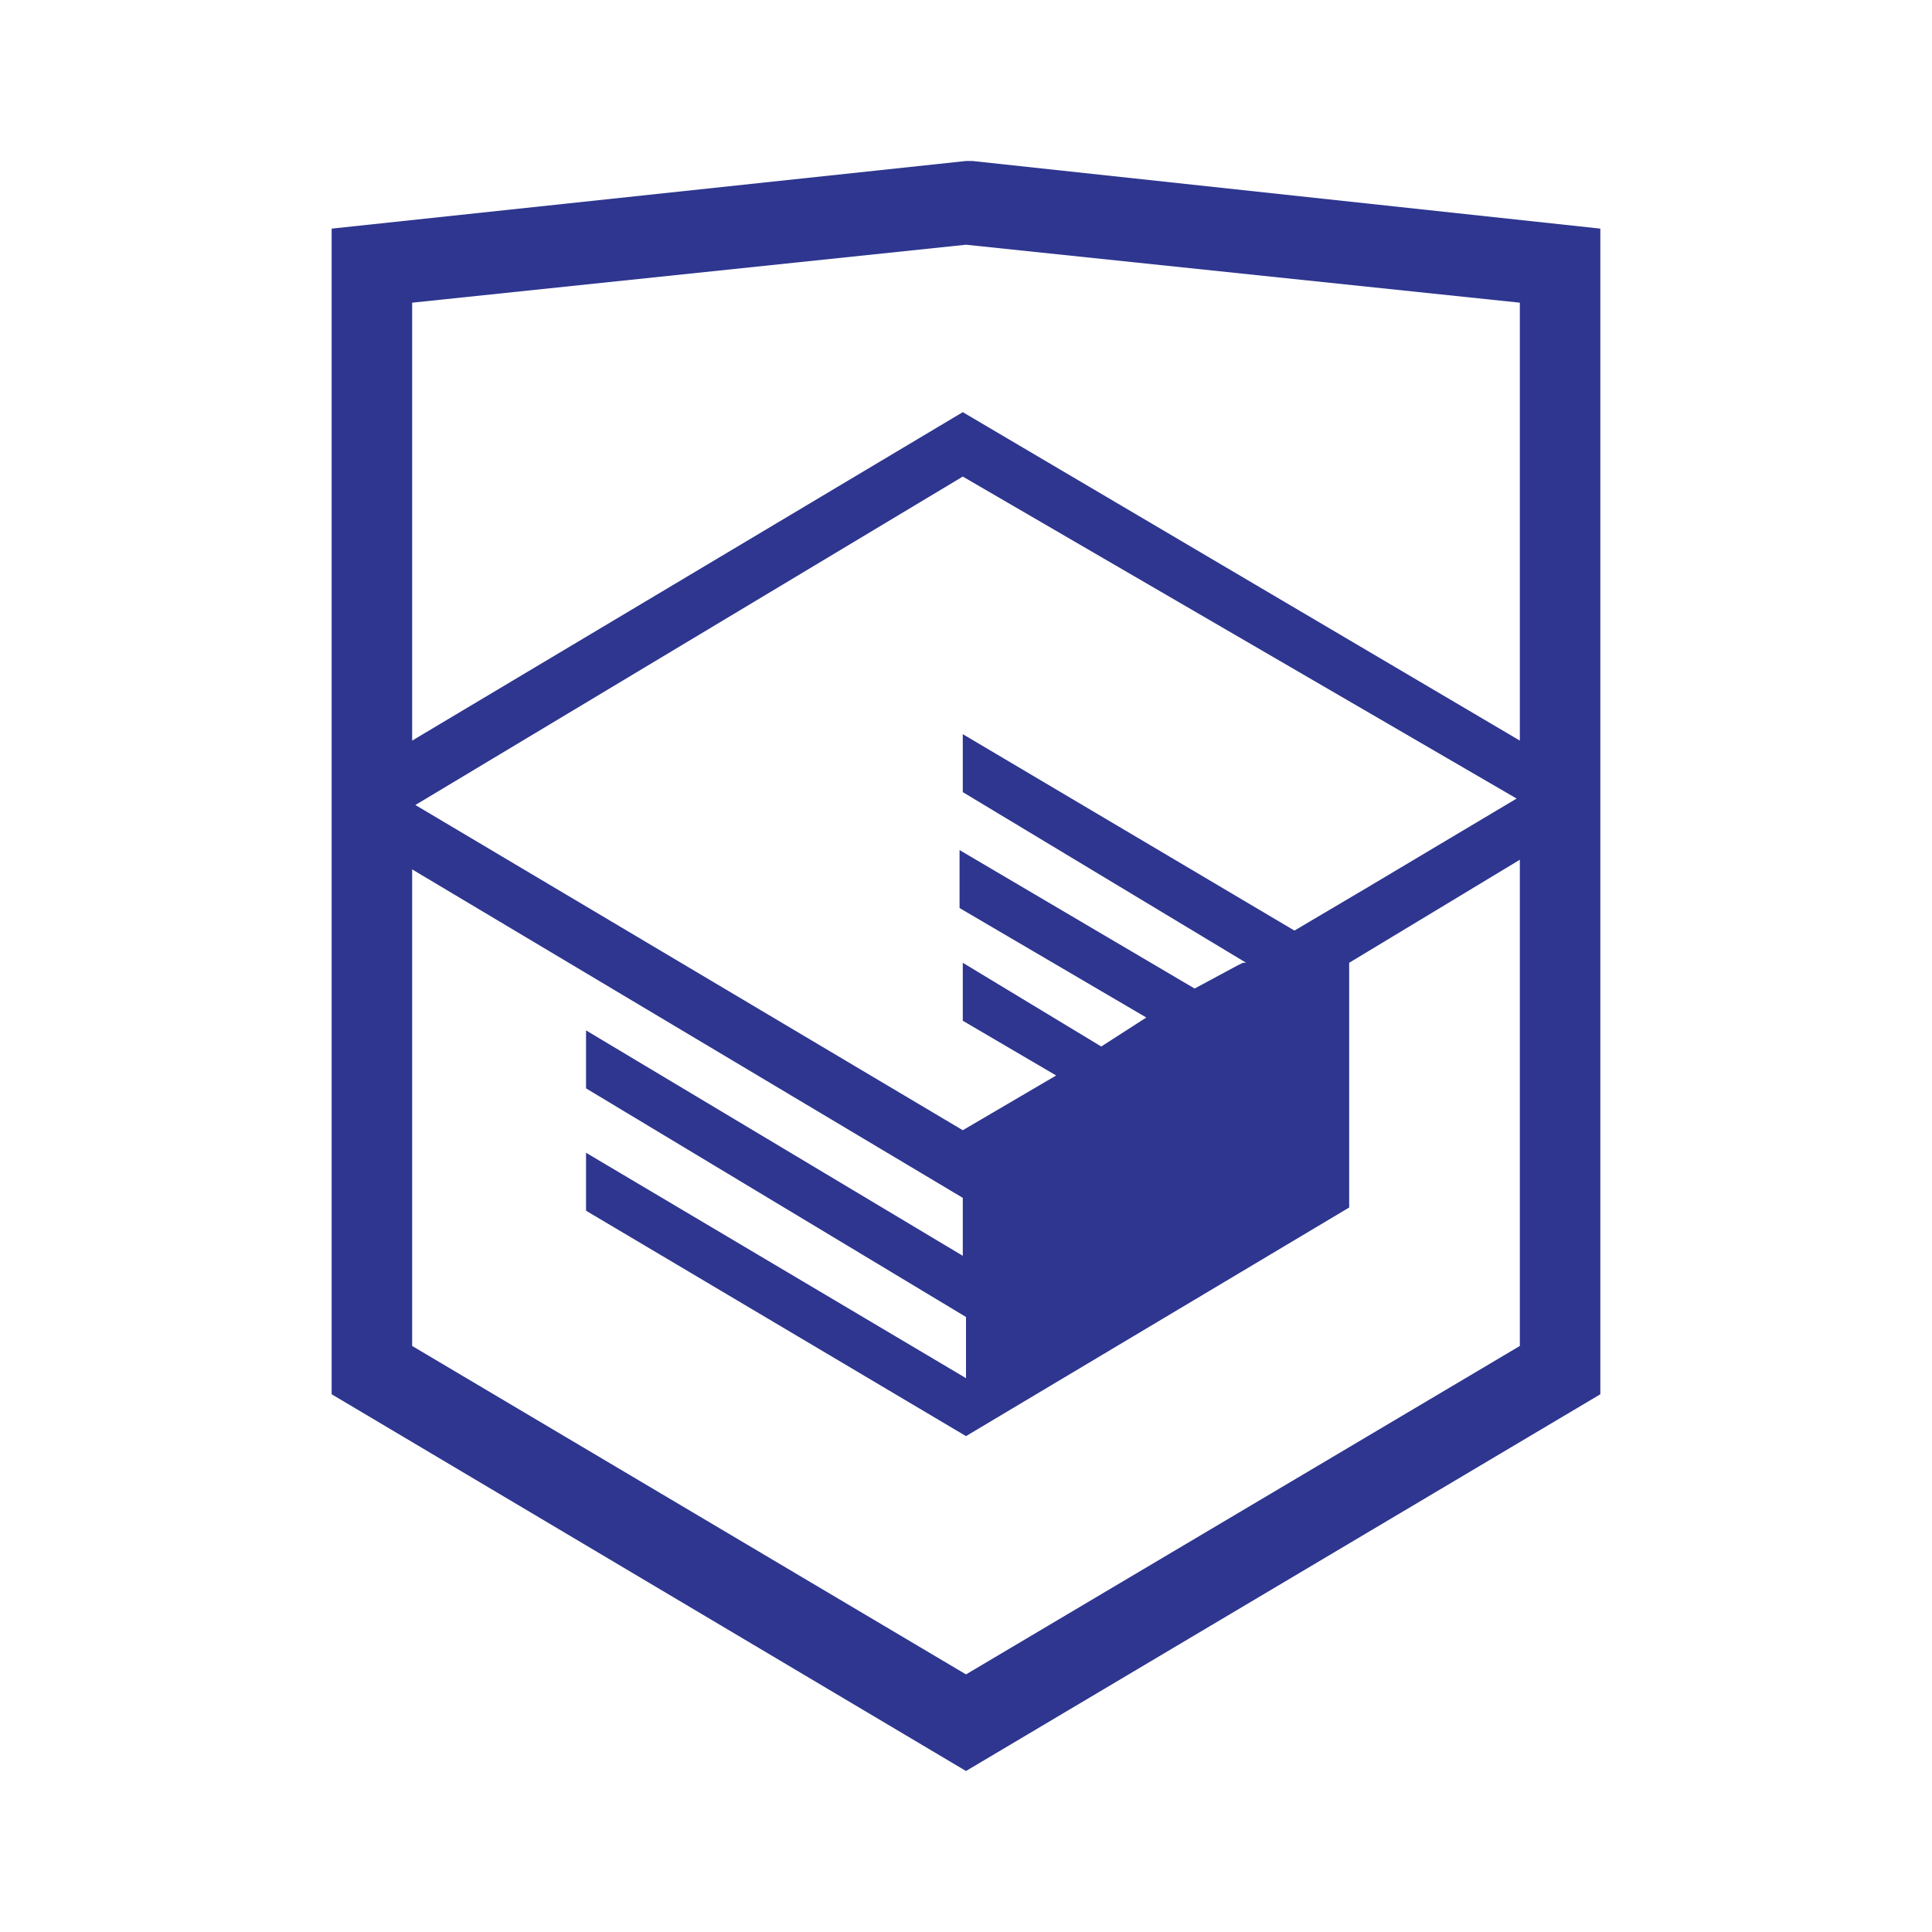
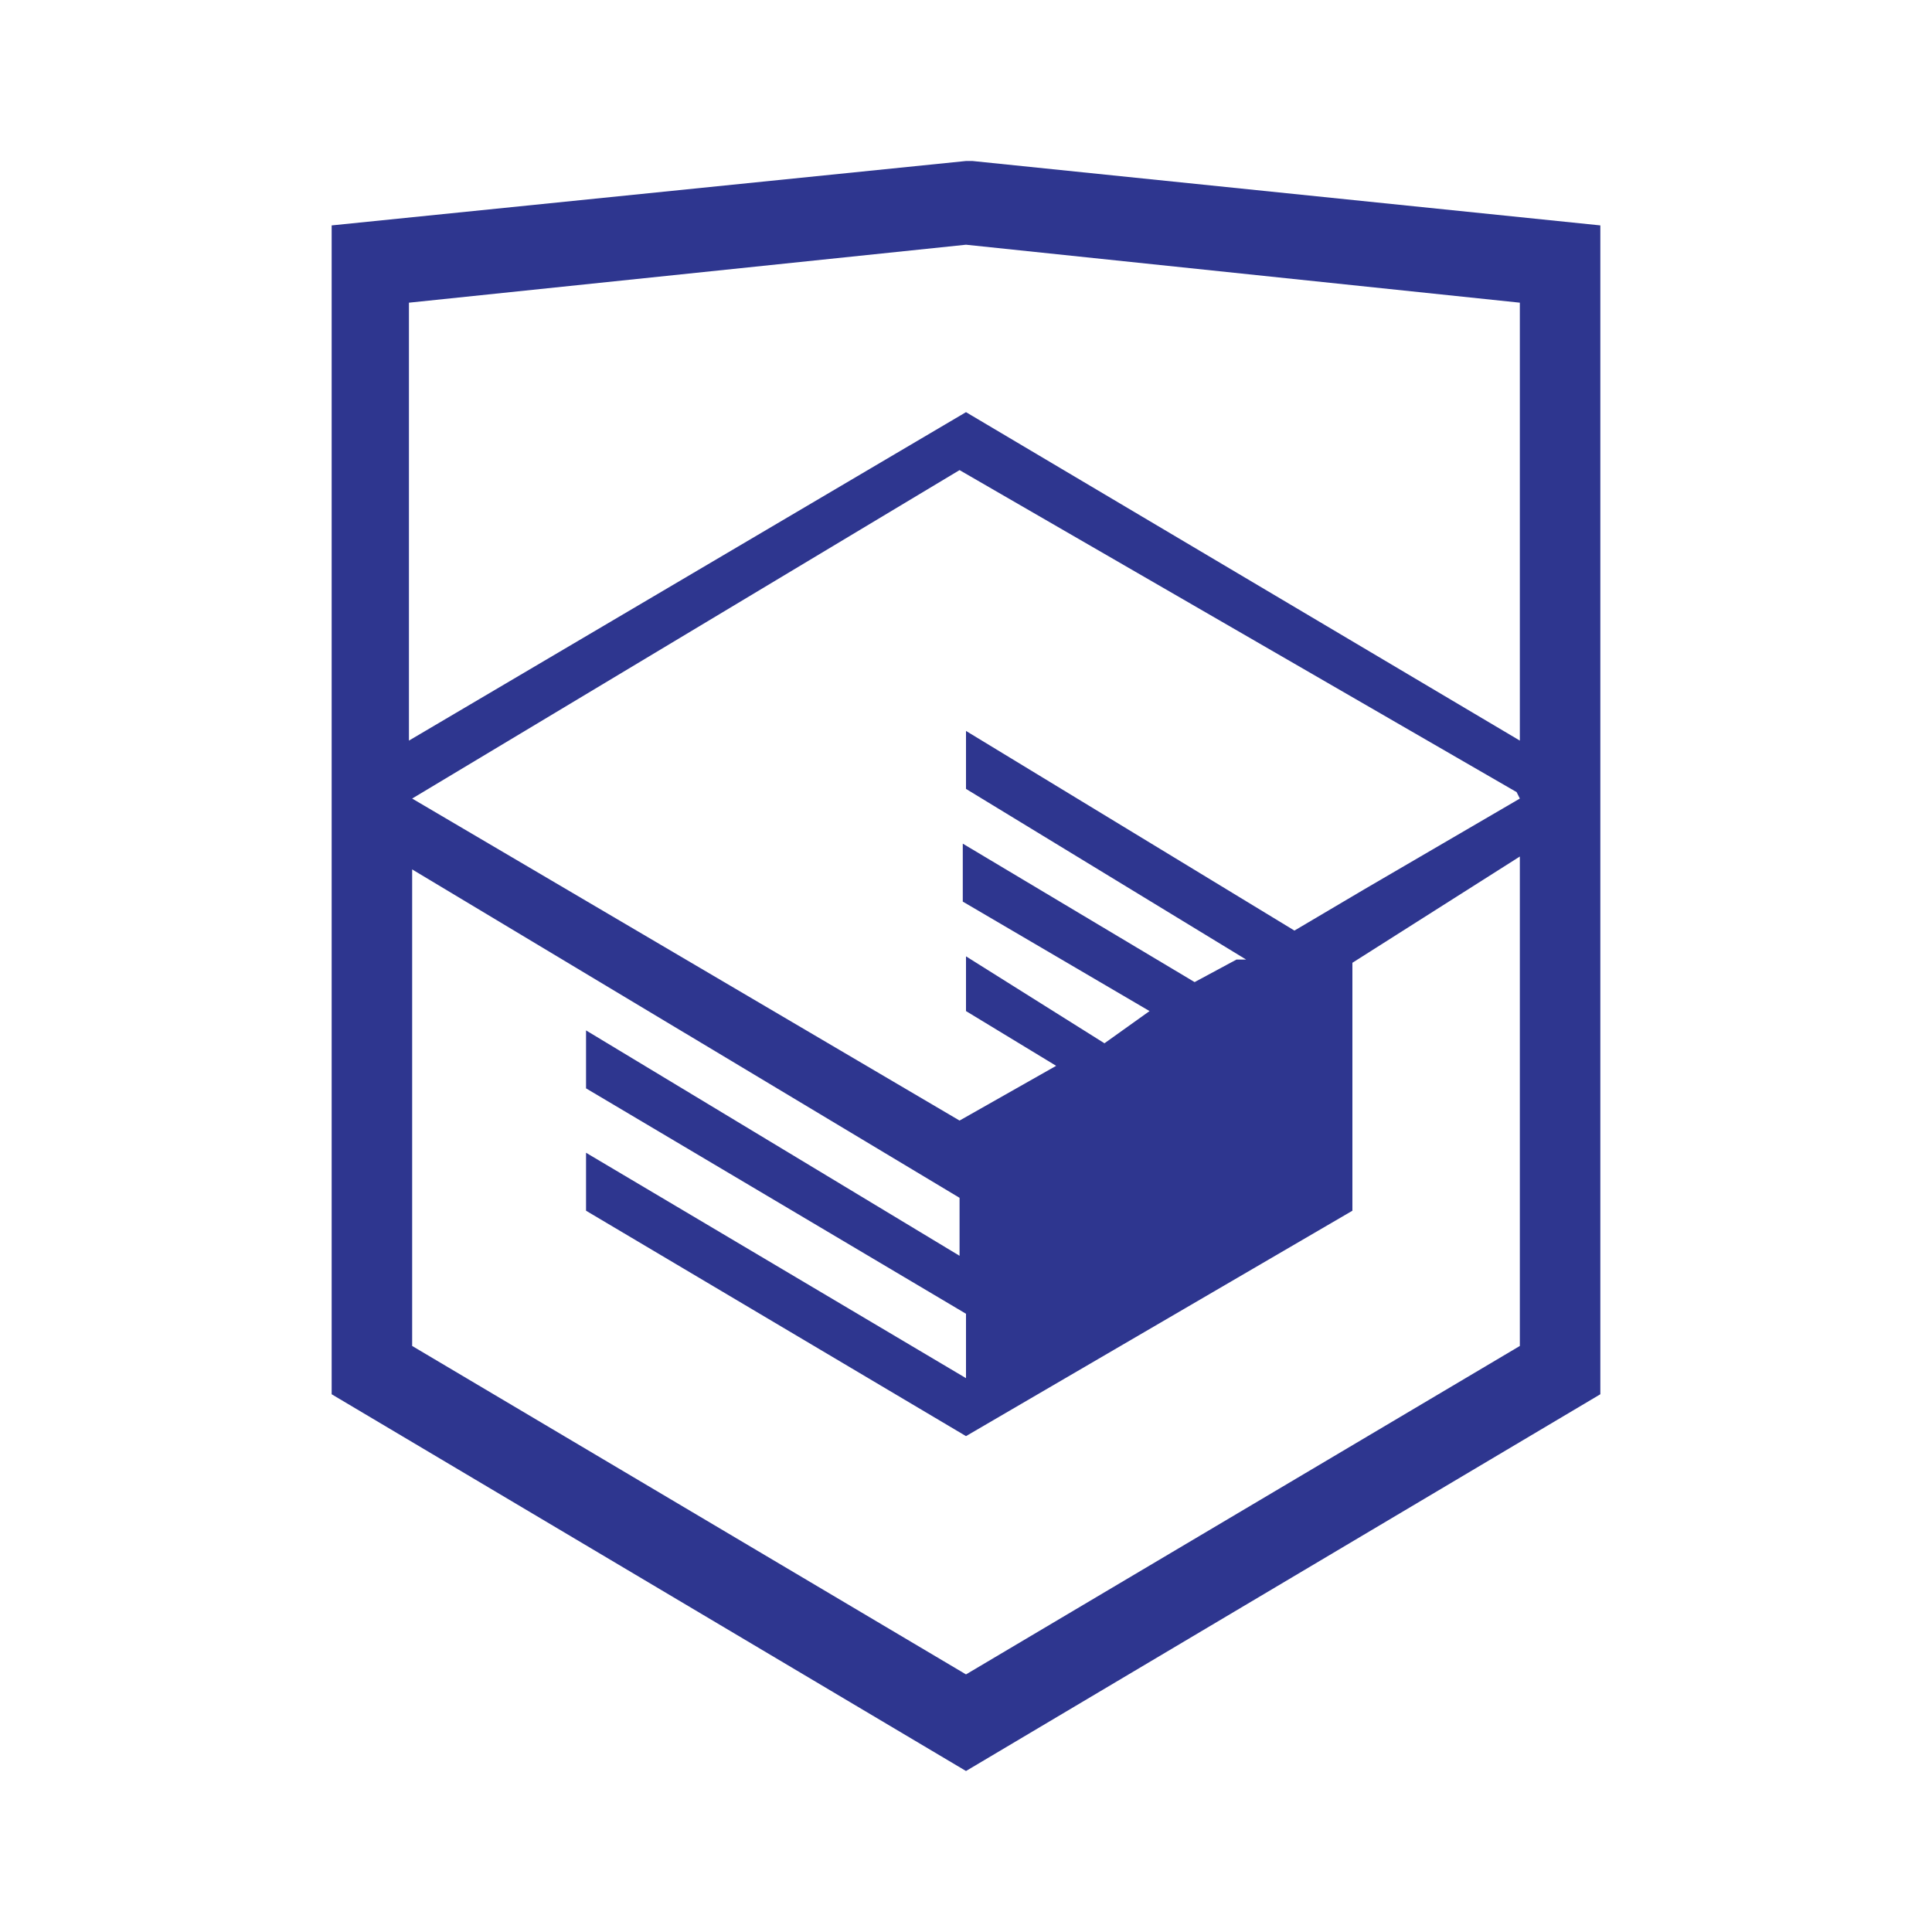
- <svg xmlns="http://www.w3.org/2000/svg" viewBox="0 0 60 60">
-   <path fill="#2E368F" d="M30.2 5h-.2l-19.7 2.1v36.2l19.7 11.7 19.7-11.7v-36.2l-19.5-2.1zm17 36.8l-17.2 10.2-17.2-10.2v-14.8l17.1 10.2v1.8l-11.7-7v1.8l11.8 7.1v1.9l-11.8-7v1.8l11.8 7 11.9-7.1v-7.6l5.3-3.2v15.1zm-.1-17l-4.7 2.8-2.2 1.3-10.3-6.1v1.8l8.8 5.3h-.1l-.2.1-1.3.7-7.3-4.3v1.8l5.8 3.4-1.4.9-4.3-2.6v1.8l2.9 1.7-2.9 1.7-17-10.1 17-10.2 17.2 10zm.1-1.8l-17.3-10.2-17.1 10.2v-13.6l17.2-1.8 17.2 1.8v13.6z" />
+ <svg xmlns="http://www.w3.org/2000/svg" width="60" height="60" viewBox="0 0 60 60">
+   <path fill="#2E368F" d="M30.2 5H30L10.3 7v36.3L30 55l19.7-11.7V7L30.2 5zm17 36.8L30 52 12.8 41.8V27l17 10.2V39l-11.6-7v1.8l11.8 7v2l-11.8-7v1.8l11.8 7 12-7v-7.7l5.2-3.3v15zm0-17l-4.8 2.8-2.2 1.3L30 22.7v1.8l8.7 5.3h-.3l-1.3.7-7.2-4.3v1.8l5.8 3.4-1.4 1-4.3-2.7v1.7l2.8 1.7-3 1.7-17-10 17-10.2 17.3 10zm0-1.8L30 12.8 12.7 23V9.4L30 7.6l17.2 1.8V23z" />
</svg>
